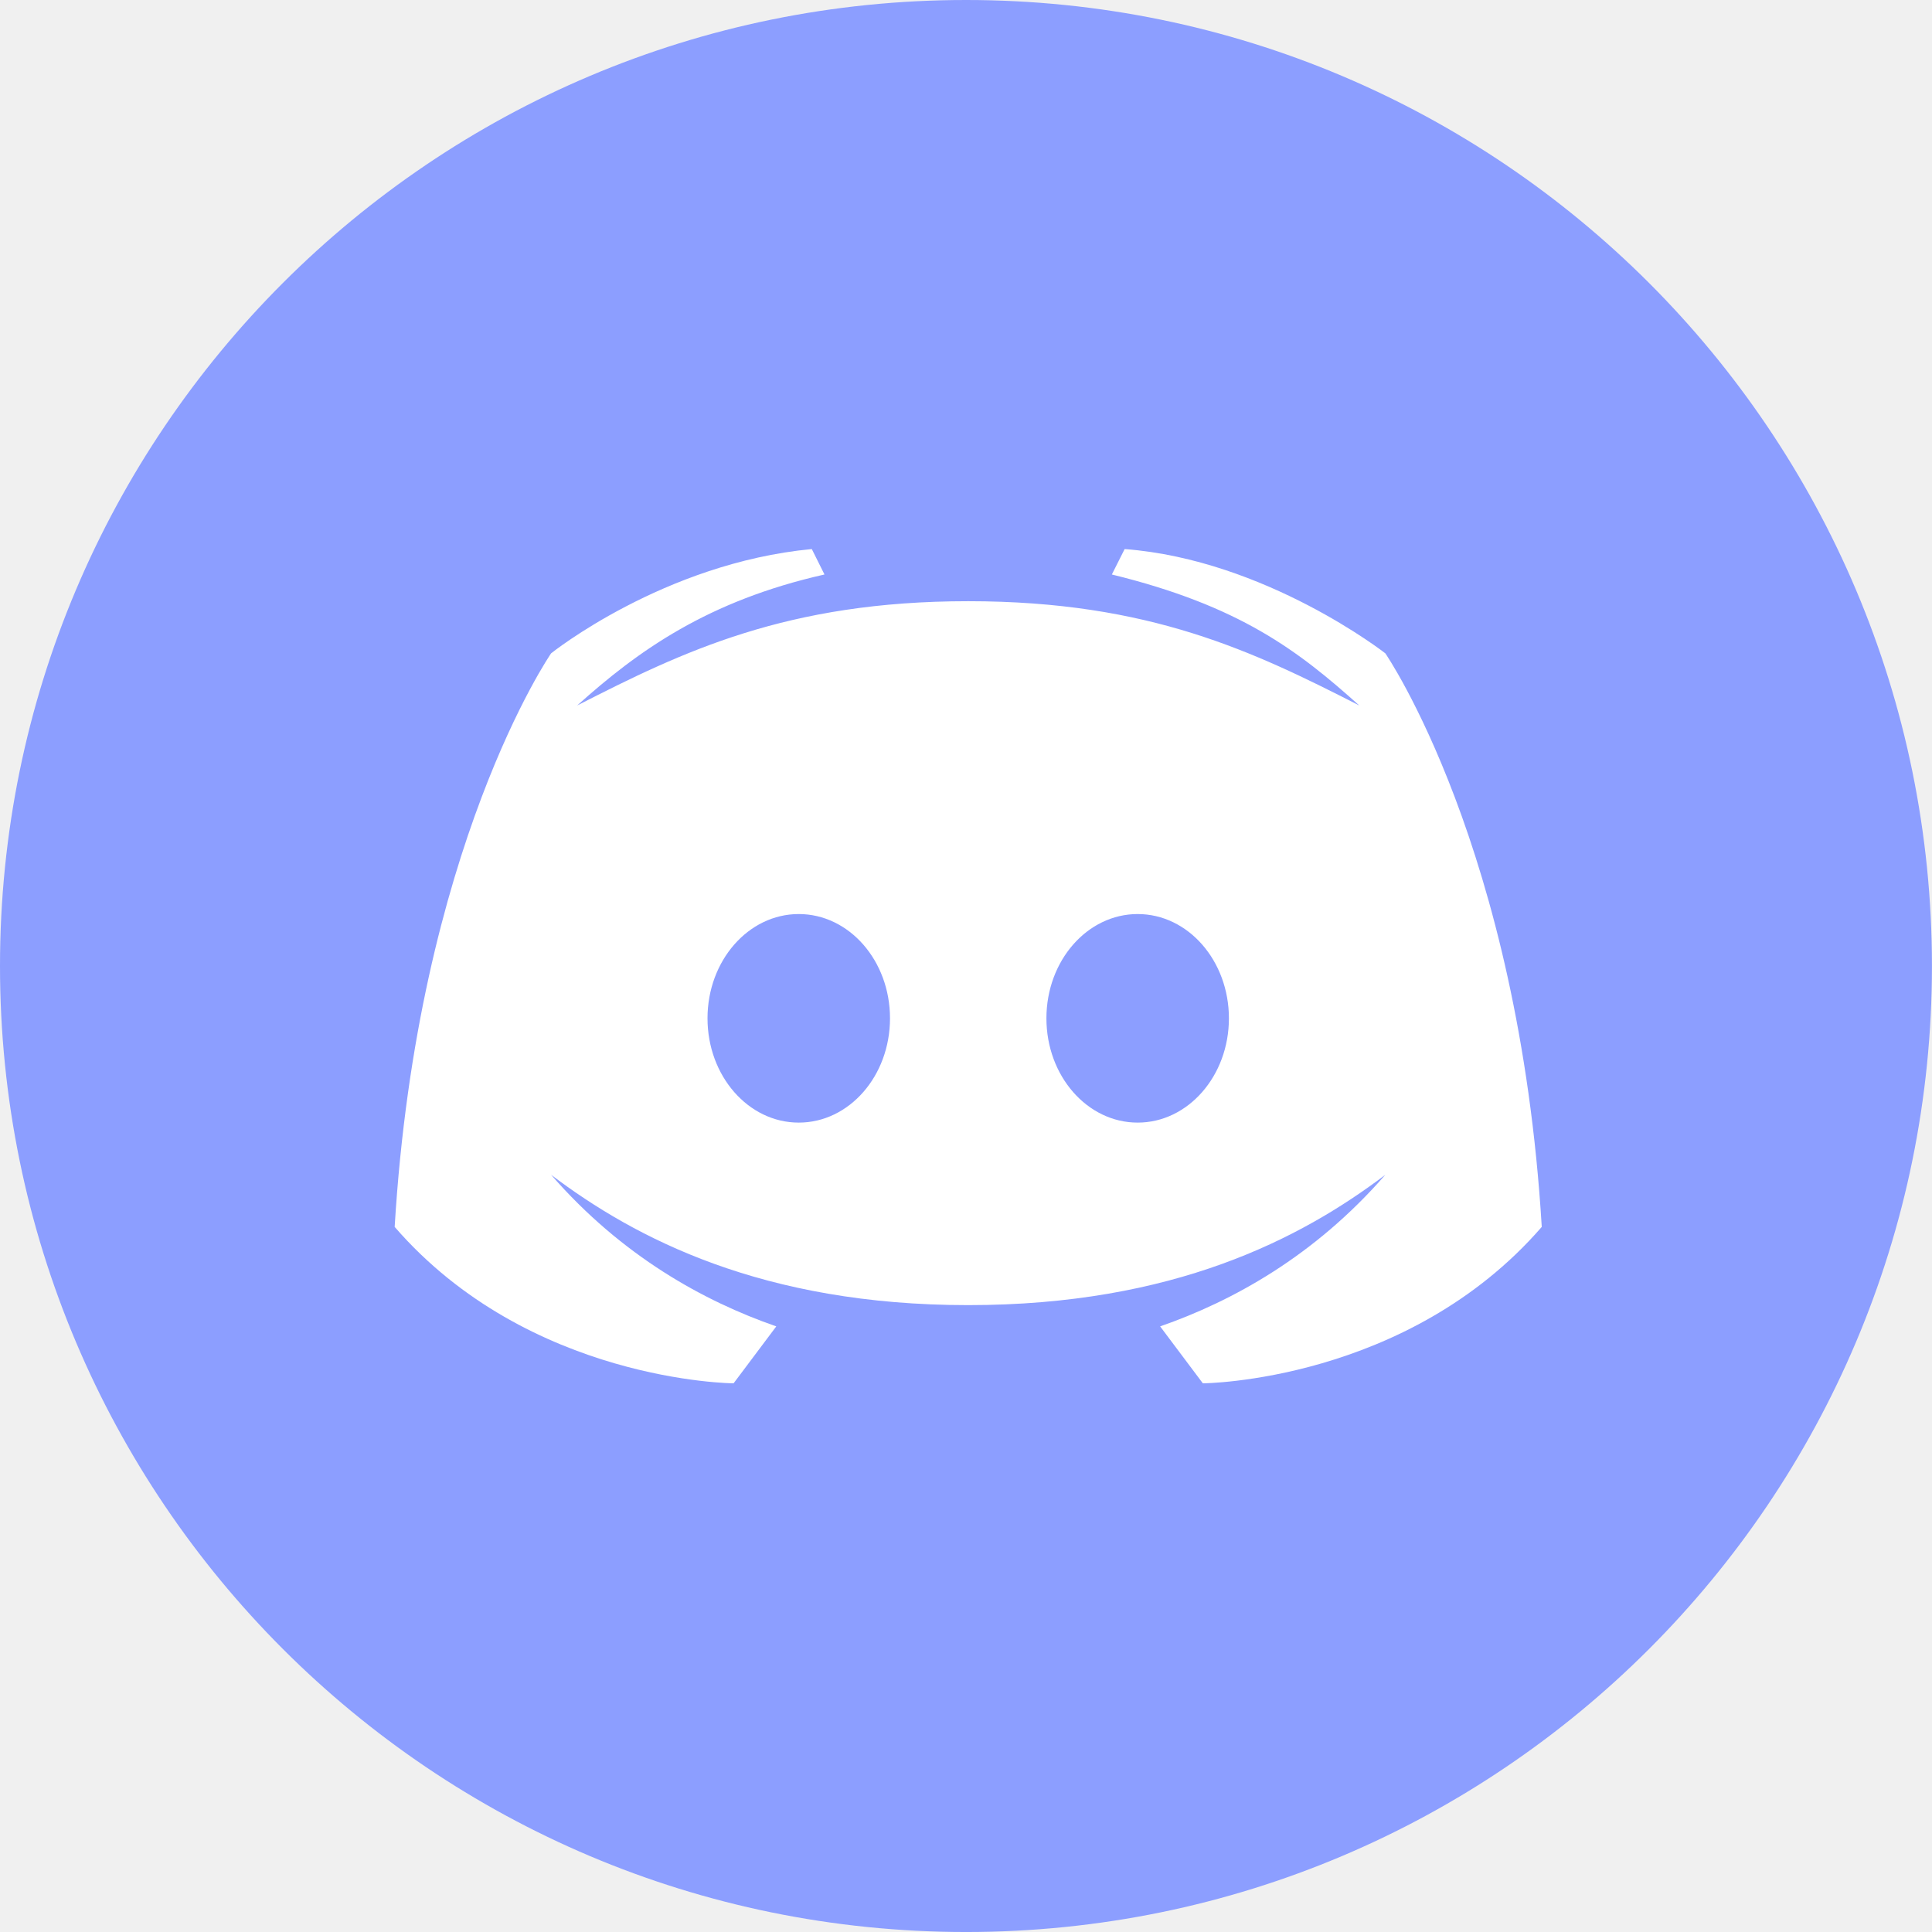
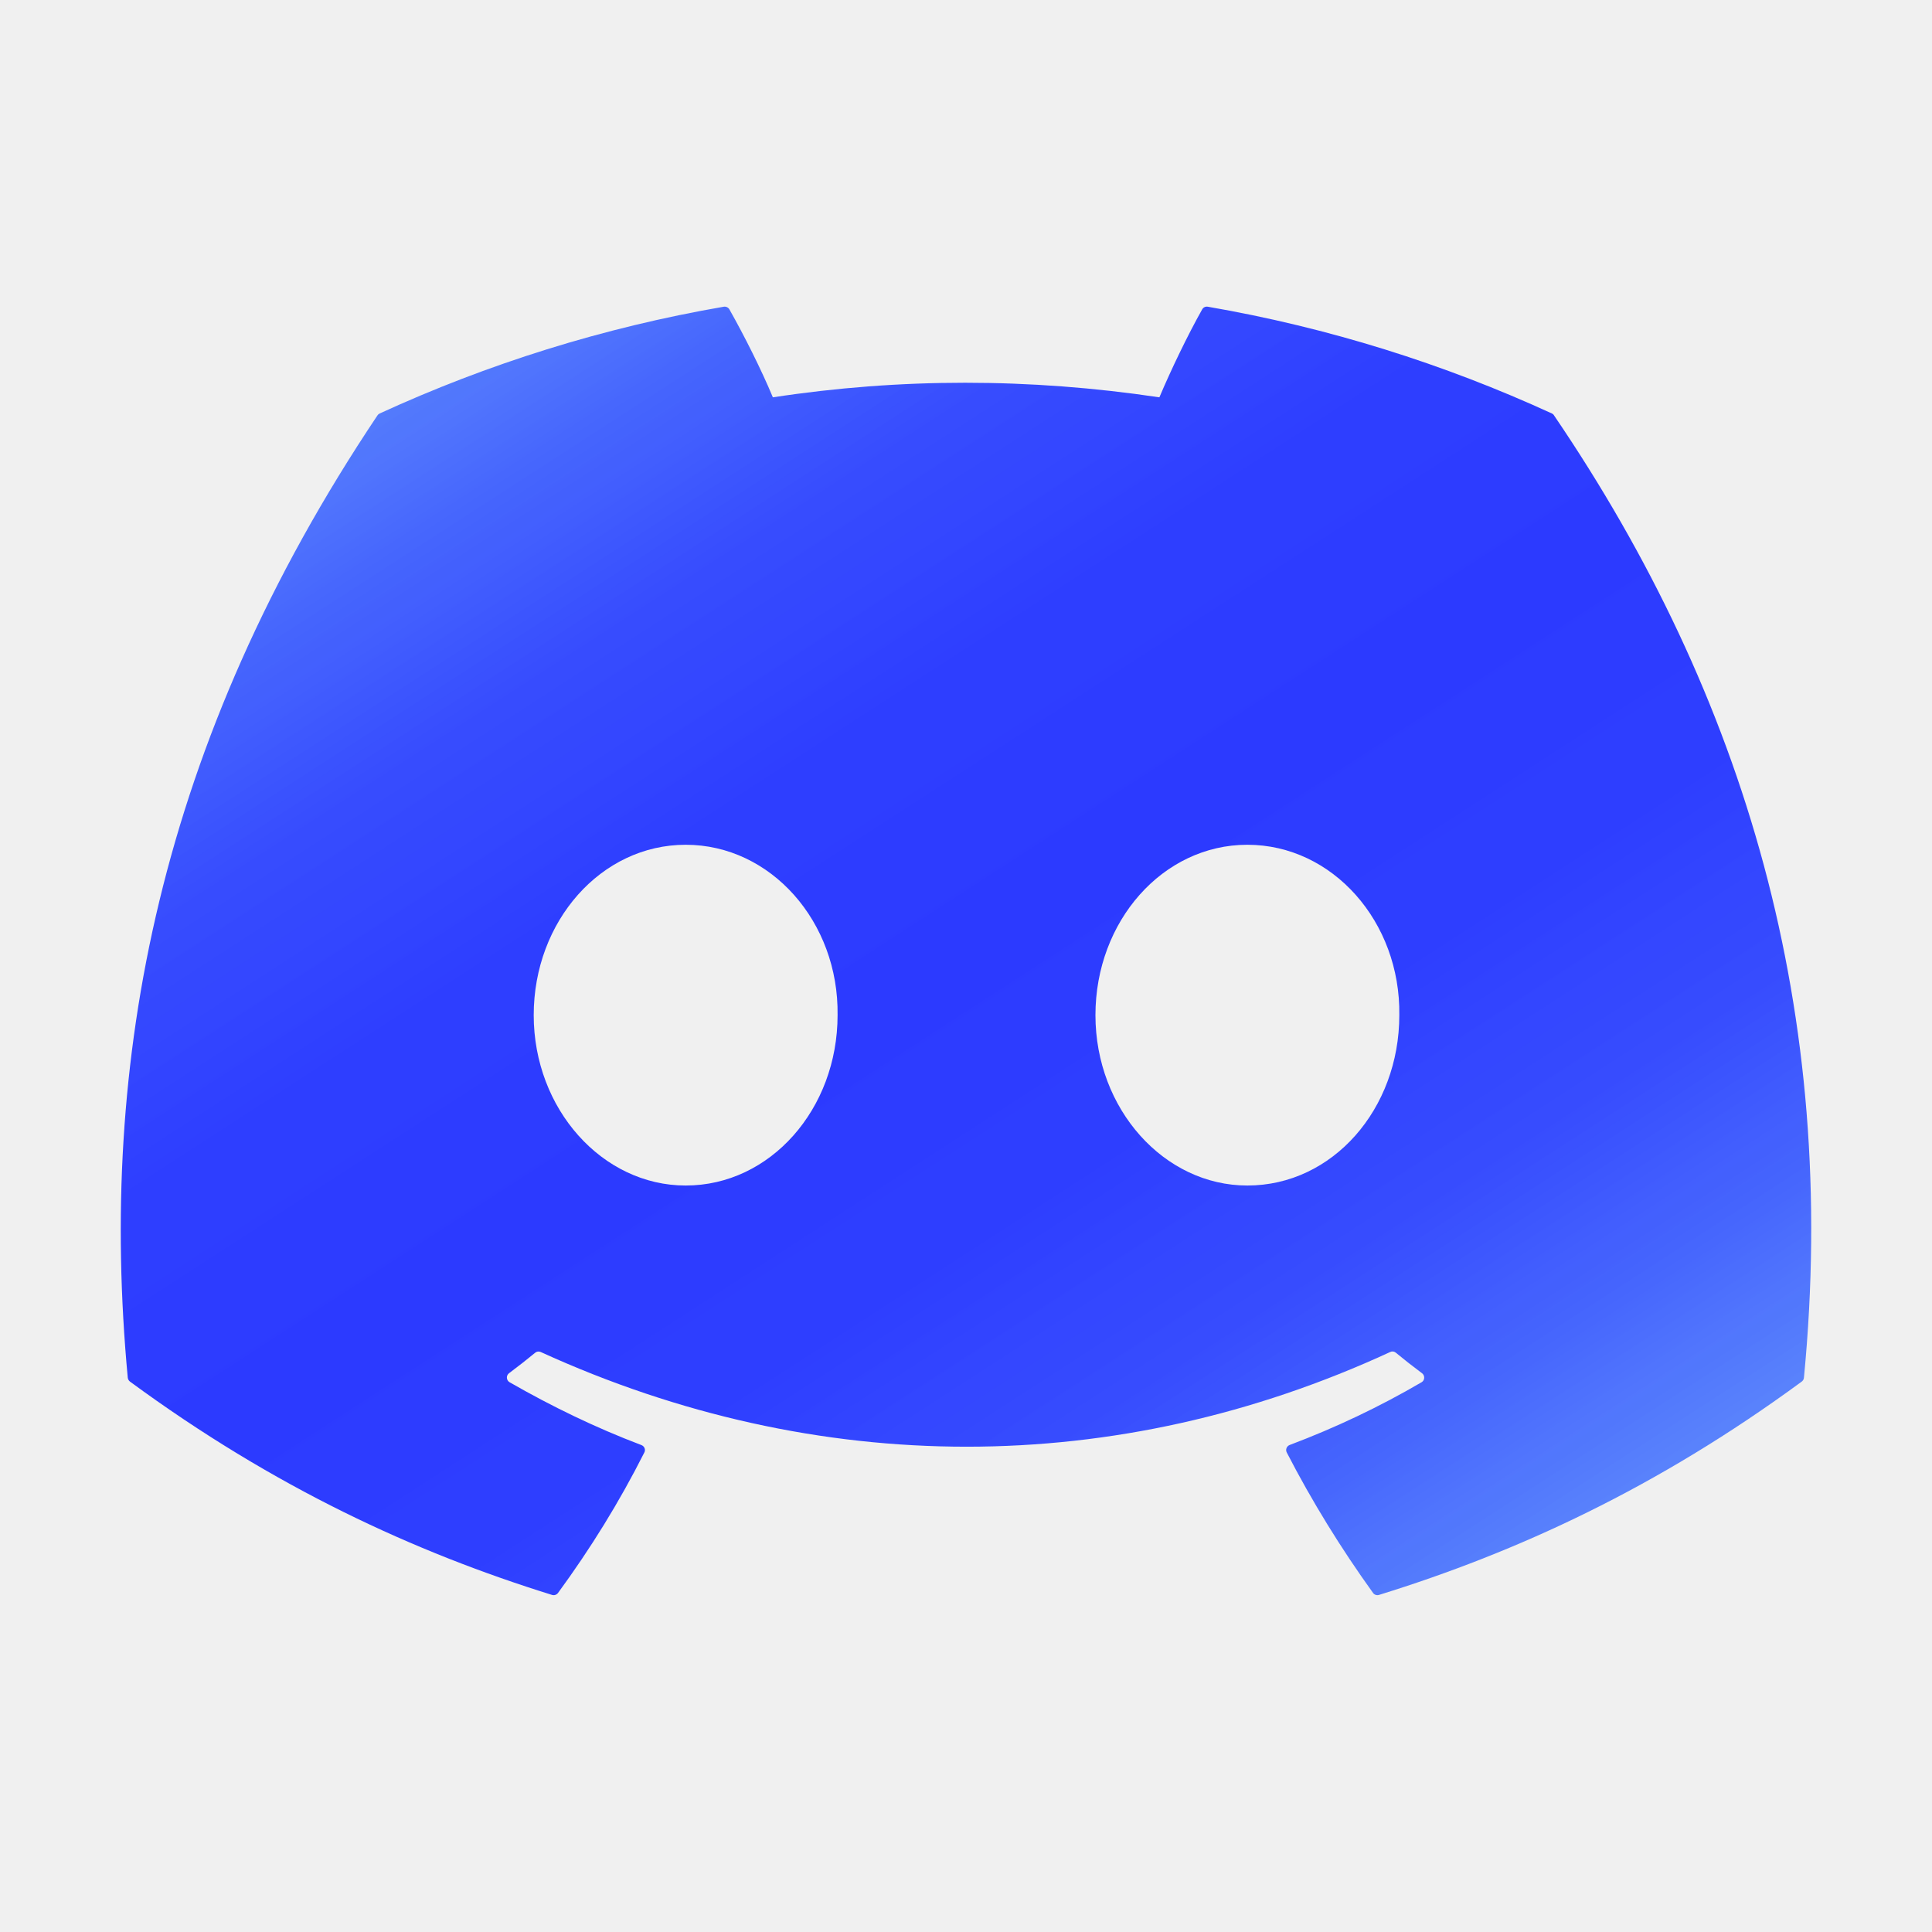
- <svg xmlns="http://www.w3.org/2000/svg" enable-background="new 0 0 157.728 157.731" height="157.731" id="Layer_1" overflow="visible" version="1.1" viewBox="0 0 157.728 157.731" width="157.728" xml:space="preserve">
-   <g id="icon_2_">
-     <path d="M78.864,0c43.556,0,78.863,35.308,78.863,78.864c0,43.552-35.308,78.868-78.863,78.868   C35.308,157.731,0,122.416,0,78.864C0,35.308,35.308,0,78.864,0z" fill="#8C9EFF" />
-     <path d="M113.101,53.34c0,0-9.76-7.635-21.284-8.514l-1.043,2.076c10.425,2.552,15.2,6.207,20.199,10.695   c-8.612-4.394-17.112-8.514-31.927-8.514c-14.815,0-23.322,4.12-31.926,8.514c4.985-4.488,10.677-8.545,20.192-10.695l-1.036-2.076   c-12.099,1.145-21.284,8.514-21.284,8.514S34.09,69.143,32.221,100.166c10.985,12.672,27.669,12.771,27.669,12.771l3.487-4.649   c-5.923-2.059-12.61-5.741-18.386-12.378c6.889,5.209,17.293,10.642,34.055,10.642c16.762,0,27.158-5.426,34.055-10.642   c-5.783,6.637-12.47,10.319-18.386,12.378l3.487,4.649c0,0,16.677-0.099,27.669-12.771C123.995,69.143,113.101,53.34,113.101,53.34   z M65.211,91.651c-4.117,0-7.449-3.809-7.449-8.514c0-4.701,3.333-8.513,7.449-8.513c4.117,0,7.45,3.812,7.45,8.513   C72.661,87.843,69.328,91.651,65.211,91.651z M92.881,91.651c-4.117,0-7.45-3.809-7.45-8.514c0-4.701,3.333-8.513,7.45-8.513   c4.116,0,7.449,3.812,7.449,8.513C100.33,87.843,96.99,91.651,92.881,91.651z" fill="#FFFFFF" />
-   </g>
+ <svg xmlns="http://www.w3.org/2000/svg" width="32" height="32" viewBox="0 0 32 32" fill="none">
+   <path d="M25.703 6.848C23.919 6.029 22.005 5.426 20.004 5.08C19.967 5.074 19.931 5.09 19.912 5.124C19.666 5.561 19.393 6.132 19.203 6.581C17.05 6.259 14.909 6.259 12.801 6.581C12.61 6.122 12.328 5.561 12.081 5.124C12.062 5.091 12.025 5.075 11.989 5.08C9.989 5.425 8.075 6.028 6.29 6.848C6.274 6.855 6.261 6.866 6.252 6.88C2.622 12.303 1.628 17.593 2.116 22.817C2.118 22.843 2.132 22.867 2.152 22.883C4.547 24.642 6.867 25.709 9.144 26.417C9.18 26.428 9.219 26.415 9.242 26.385C9.781 25.649 10.261 24.874 10.672 24.058C10.697 24.011 10.674 23.954 10.624 23.935C9.862 23.646 9.137 23.294 8.44 22.894C8.385 22.862 8.38 22.783 8.431 22.745C8.578 22.635 8.724 22.521 8.865 22.405C8.89 22.384 8.925 22.38 8.955 22.393C13.537 24.485 18.498 24.485 23.027 22.393C23.057 22.378 23.092 22.383 23.118 22.404C23.259 22.52 23.405 22.635 23.553 22.745C23.604 22.783 23.601 22.862 23.546 22.894C22.848 23.302 22.123 23.646 21.36 23.934C21.311 23.953 21.288 24.011 21.313 24.058C21.733 24.873 22.213 25.648 22.742 26.384C22.764 26.415 22.804 26.428 22.84 26.417C25.128 25.709 27.448 24.642 29.843 22.883C29.864 22.867 29.877 22.844 29.879 22.818C30.463 16.779 28.902 11.532 25.74 6.881C25.732 6.866 25.719 6.855 25.703 6.848ZM11.357 19.636C9.977 19.636 8.84 18.37 8.84 16.814C8.84 15.259 9.955 13.992 11.357 13.992C12.769 13.992 13.895 15.27 13.873 16.814C13.873 18.37 12.758 19.636 11.357 19.636ZM20.66 19.636C19.281 19.636 18.144 18.37 18.144 16.814C18.144 15.259 19.259 13.992 20.66 13.992C22.073 13.992 23.199 15.27 23.177 16.814C23.177 18.37 22.073 19.636 20.66 19.636Z" fill="url(#paint0_linear_1733_8521)" />
+   <defs>
+     <linearGradient id="paint0_linear_1733_8521" x1="3.654" y1="7.763" x2="18.221" y2="30.287" gradientUnits="userSpaceOnUse">
+       <stop stop-color="#3366FF" stop-opacity="0.8" />
+       <stop offset="0.1" stop-color="#3054FF" stop-opacity="0.88" />
+       <stop offset="0.21" stop-color="#2E45FF" stop-opacity="0.95" />
+       <stop offset="0.34" stop-color="#2C3DFF" stop-opacity="0.99" />
+       <stop offset="0.5" stop-color="#2C3AFF" />
+       <stop offset="0.66" stop-color="#2C3DFF" stop-opacity="0.99" />
+       <stop offset="0.79" stop-color="#2E45FF" stop-opacity="0.95" />
+       <stop offset="0.9" stop-color="#3054FF" stop-opacity="0.88" />
+       <stop offset="1" stop-color="#3366FF" stop-opacity="0.8" />
+     </linearGradient>
+   </defs>
</svg>
